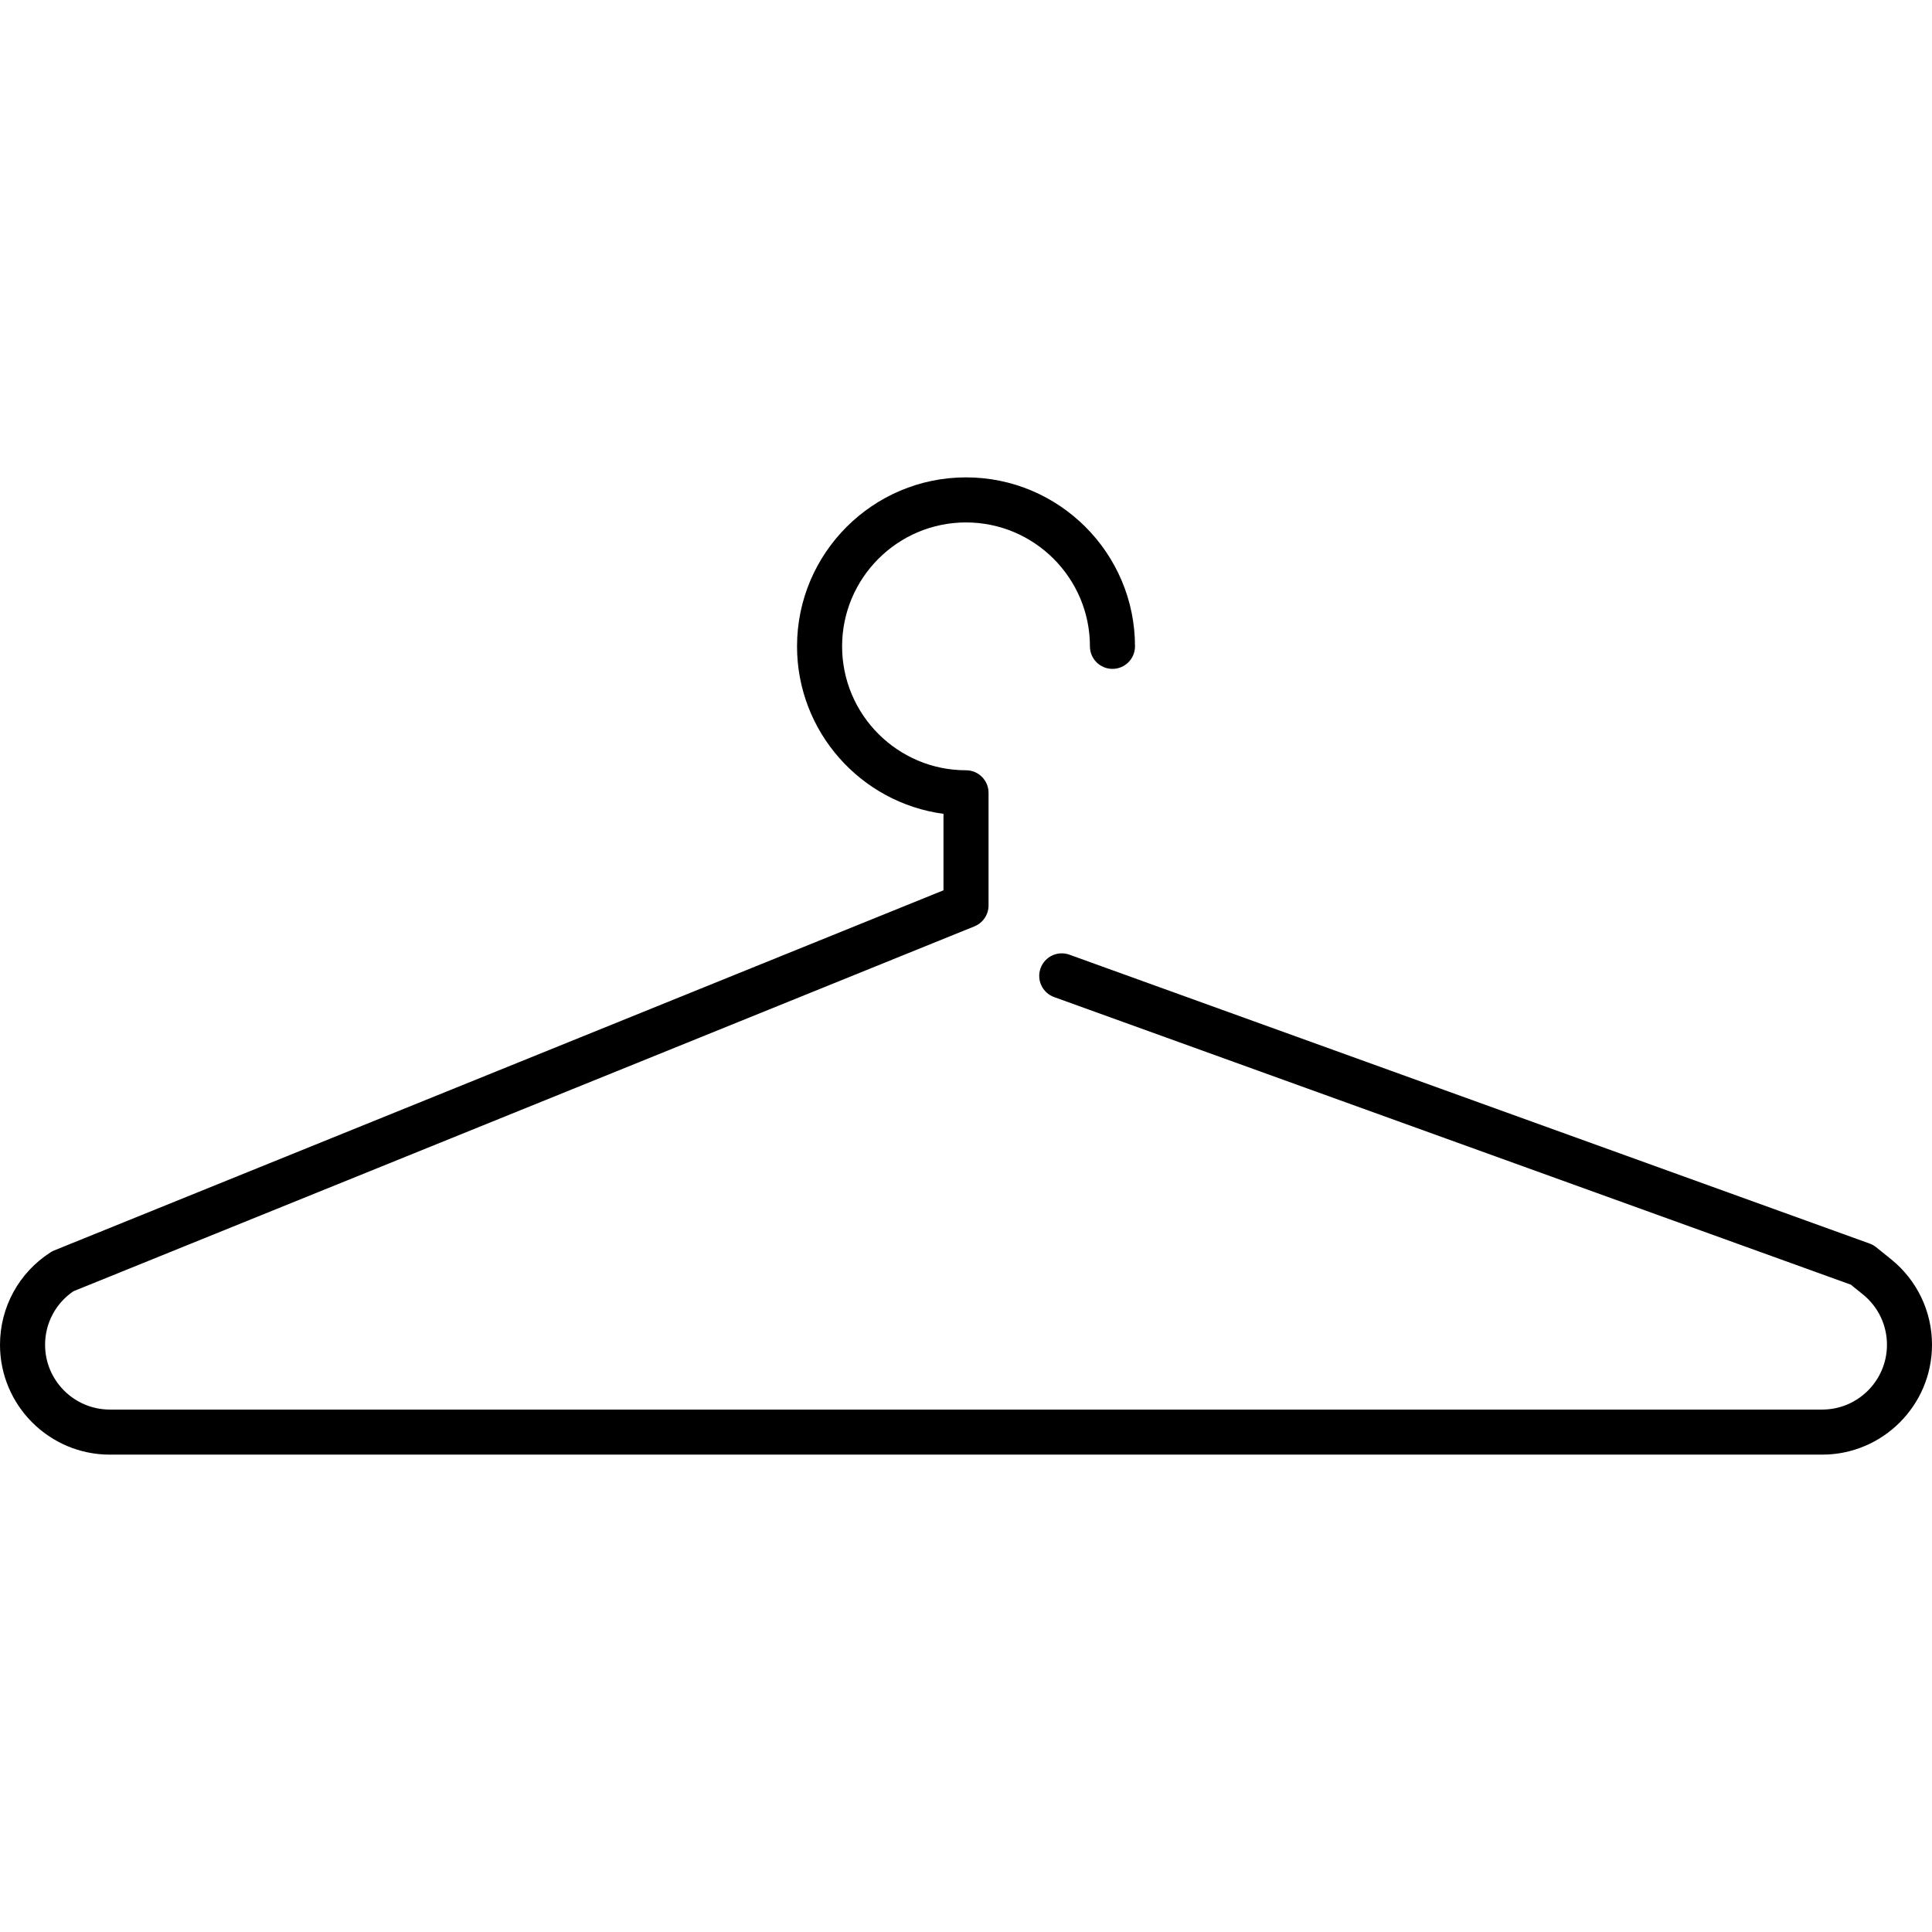
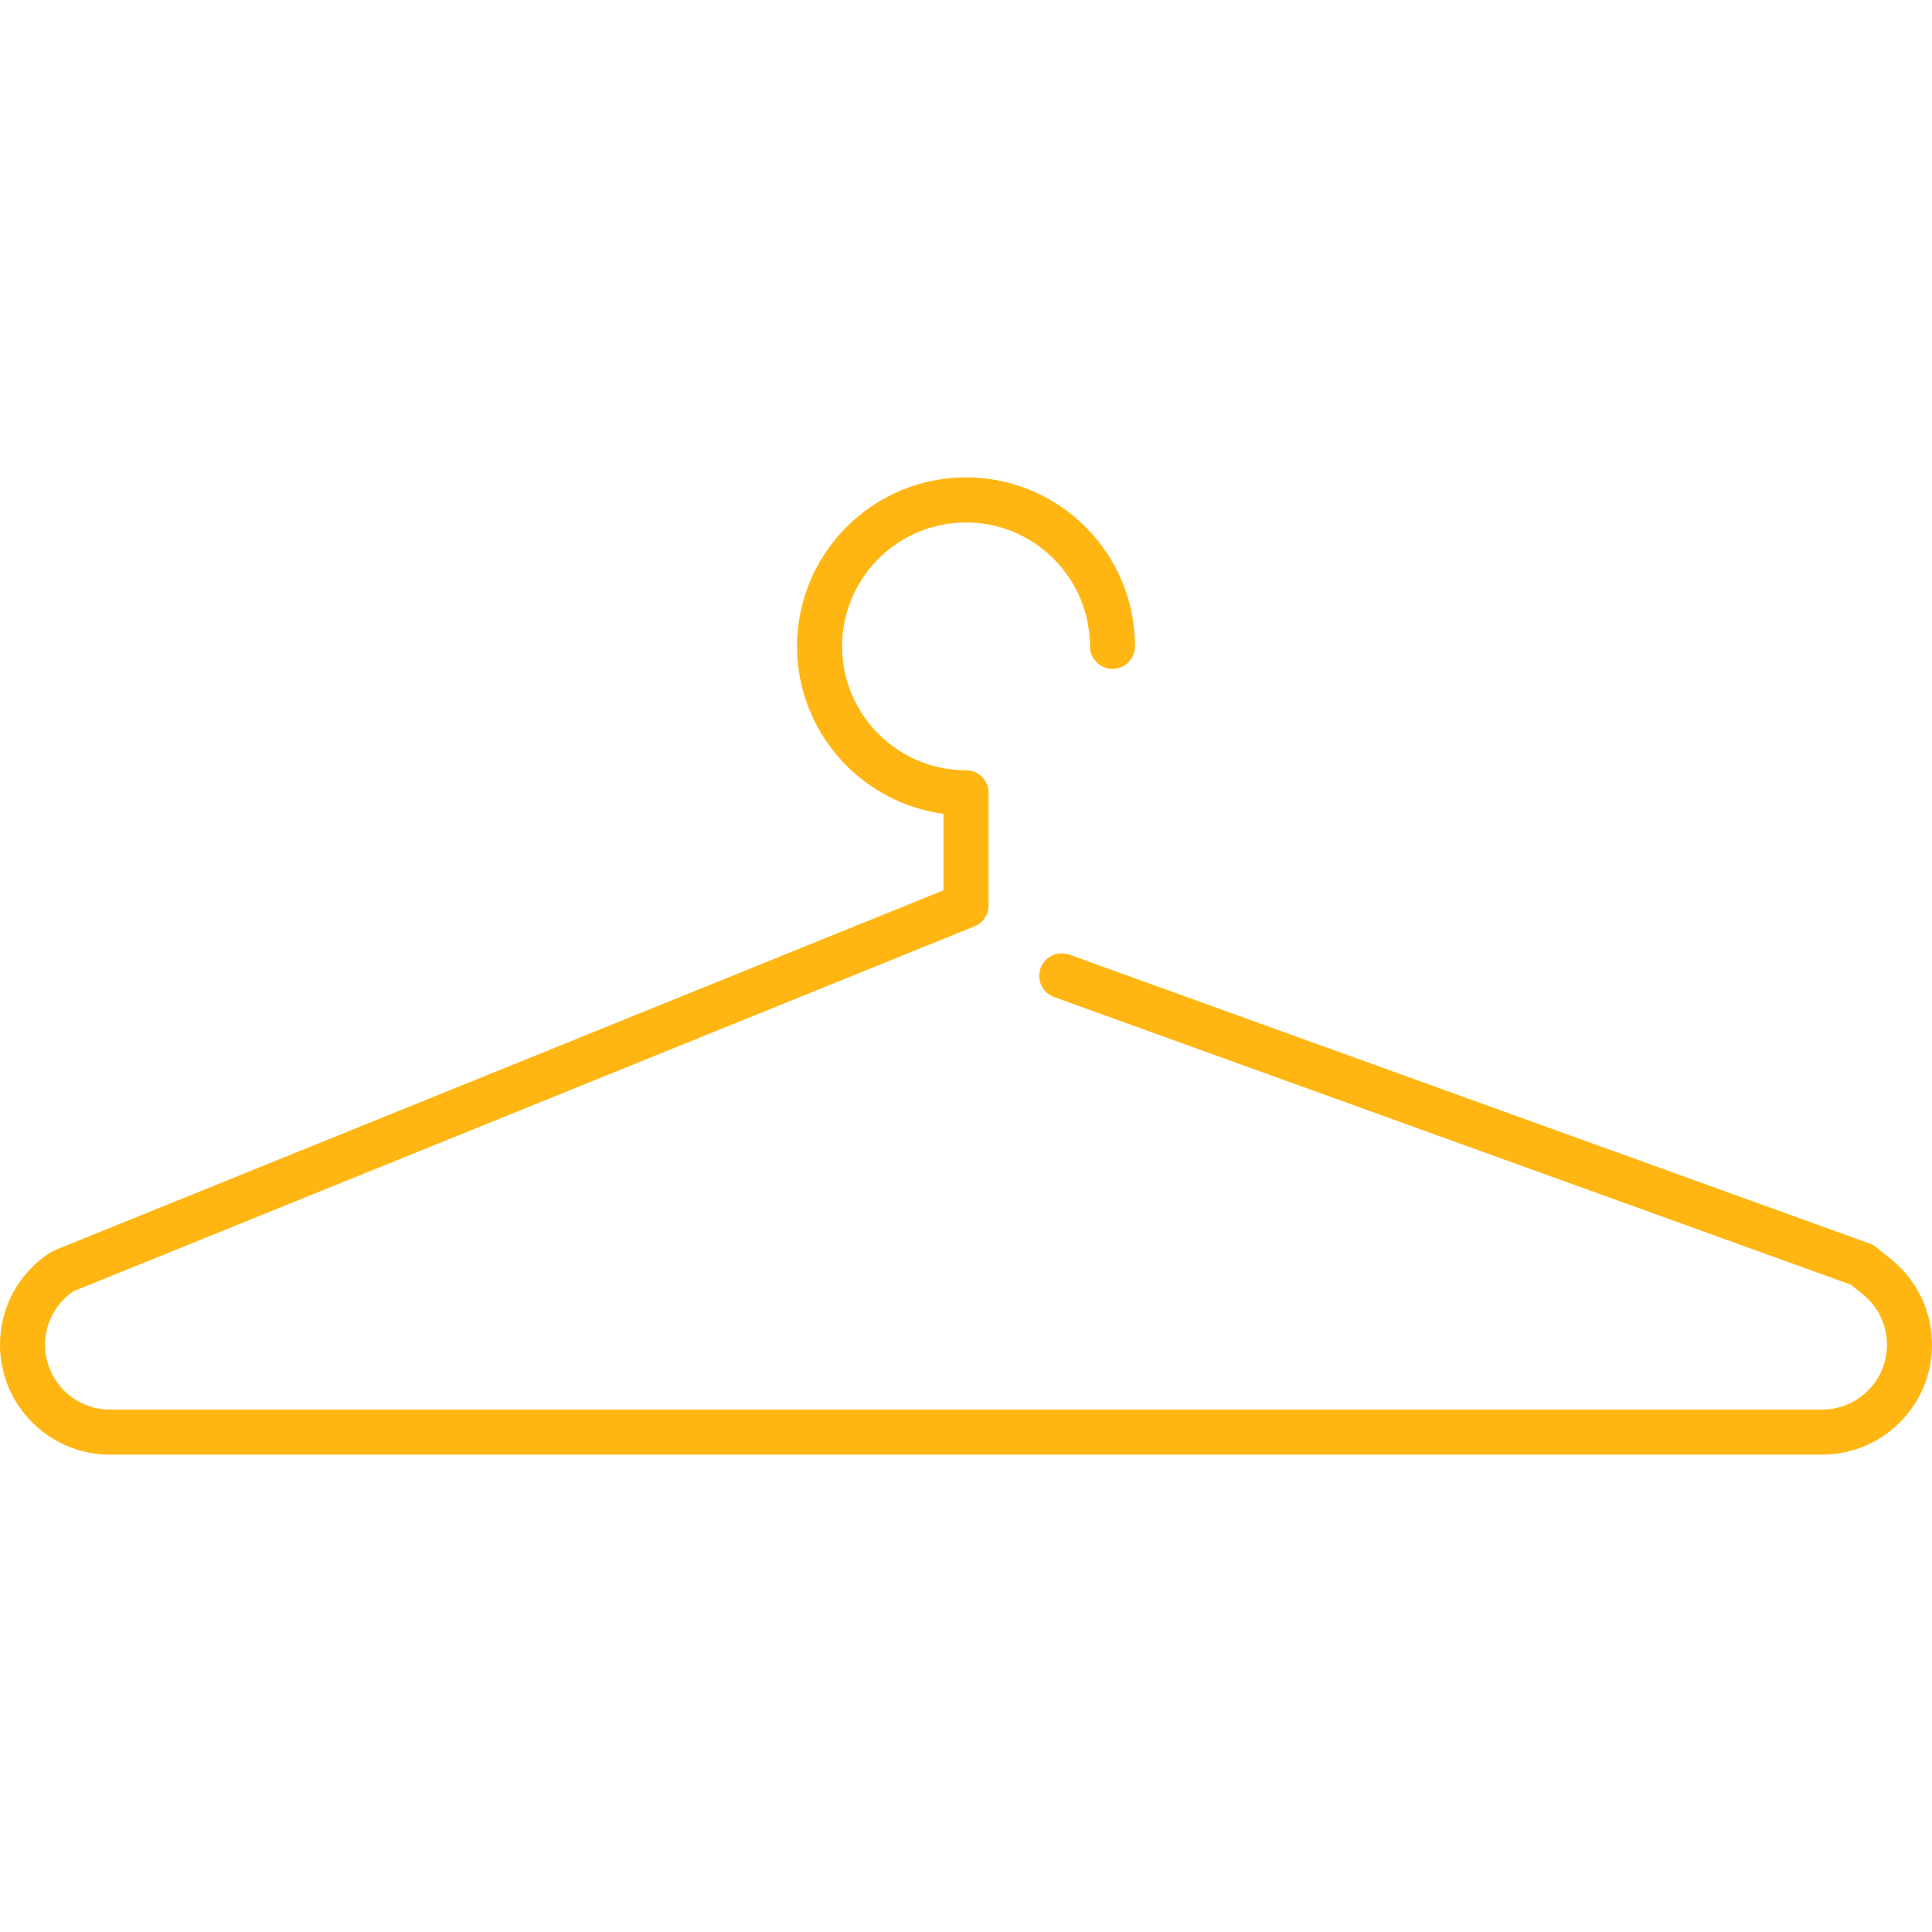
- <svg xmlns="http://www.w3.org/2000/svg" version="1.1" id="Capa_1" x="0px" y="0px" width="300.493px" height="300.493px" viewBox="0 0 300.493 300.493" style="enable-background:new 0 0 300.493 300.493;" xml:space="preserve">
+ <svg xmlns="http://www.w3.org/2000/svg" version="1.1" id="Capa_1" fill="#ffb612" x="0px" y="0px" width="300.493px" height="300.493px" viewBox="0 0 300.493 300.493" style="enable-background:new 0 0 300.493 300.493;" xml:space="preserve">
  <g>
    <path d="M294.142,195.867l-2.334-1.882c-0.305-0.243-0.646-0.438-1.013-0.568l-124.464-44.931c-1.82-0.655-3.826,0.284-4.486,2.106   c-0.661,1.817,0.287,3.826,2.104,4.487l123.916,44.73l1.872,1.51c2.386,1.923,3.751,4.784,3.751,7.844   c0,5.554-4.521,10.074-10.075,10.074H17.087c-5.554,0-10.075-4.521-10.075-10.074c0-3.354,1.639-6.444,4.401-8.326l140.151-56.759   c1.32-0.537,2.19-1.824,2.19-3.249v-17.521c0-1.936-1.571-3.504-3.505-3.504c-10.629,0-19.273-8.645-19.273-19.274   c0-10.629,8.645-19.273,19.273-19.273c10.626,0,19.273,8.645,19.273,19.273c0,1.936,1.571,3.504,3.505,3.504   s3.504-1.569,3.504-3.504c0-14.494-11.789-26.282-26.282-26.282c-14.494,0-26.282,11.788-26.282,26.282   c0,13.302,9.935,24.33,22.778,26.051v11.891L8.458,194.475c-0.198,0.079-0.392,0.178-0.573,0.294   C2.947,197.924,0,203.308,0,209.163c0,9.417,7.664,17.083,17.083,17.083H283.41c9.418,0,17.083-7.666,17.083-17.083   C300.497,203.981,298.18,199.136,294.142,195.867z" />
  </g>
  <g>
</g>
  <g>
</g>
  <g>
</g>
  <g>
</g>
  <g>
</g>
  <g>
</g>
  <g>
</g>
  <g>
</g>
  <g>
</g>
  <g>
</g>
  <g>
</g>
  <g>
</g>
  <g>
</g>
  <g>
</g>
  <g>
</g>
</svg>
